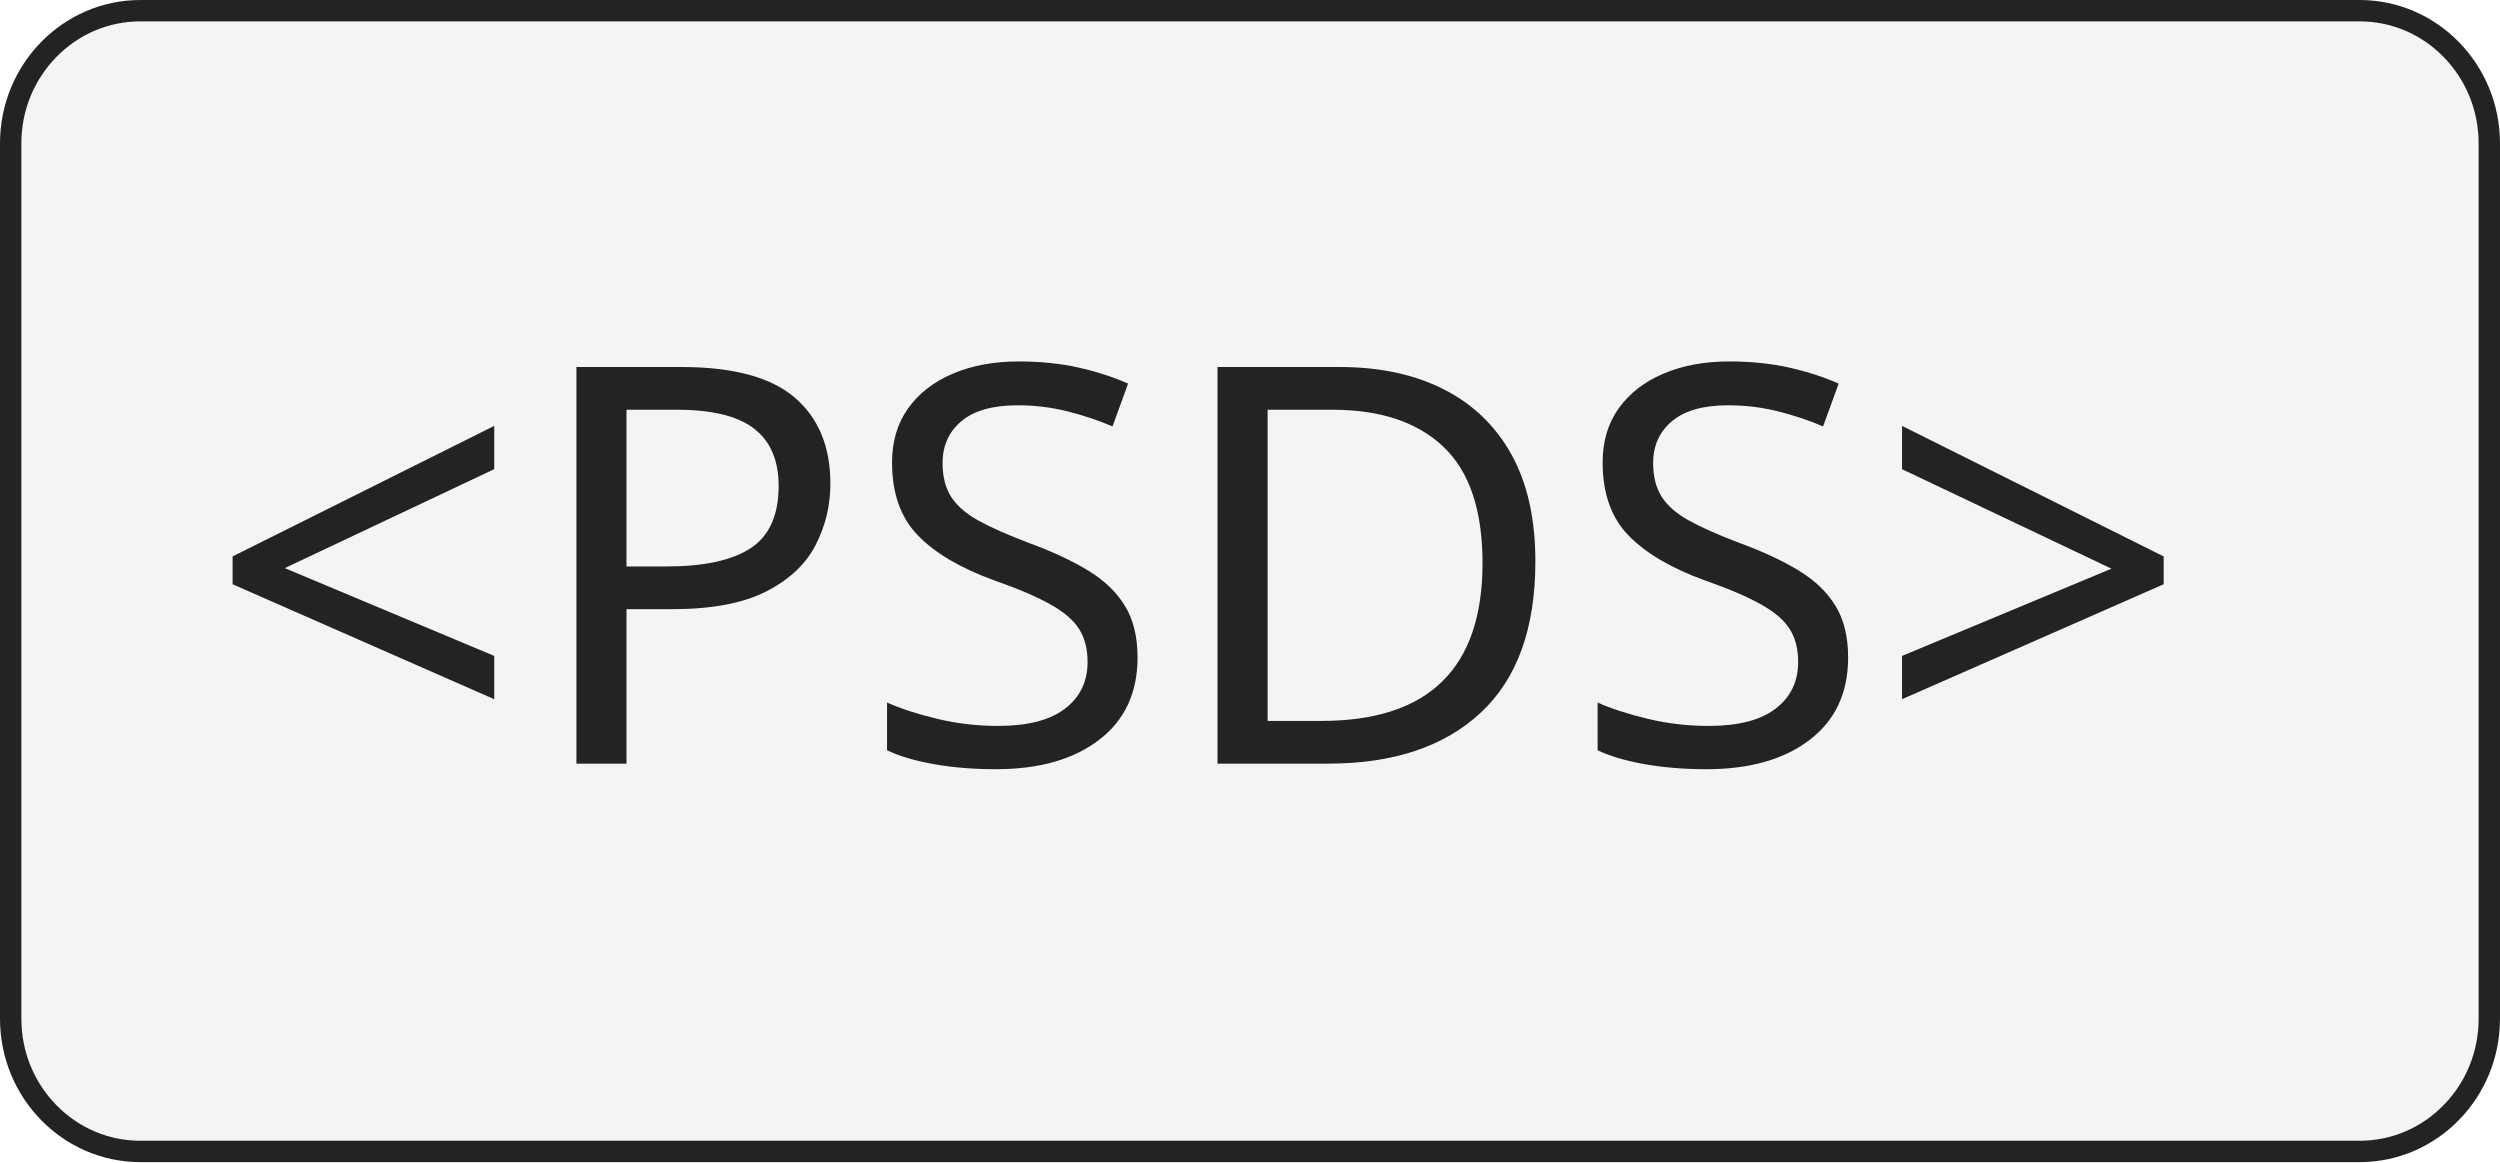
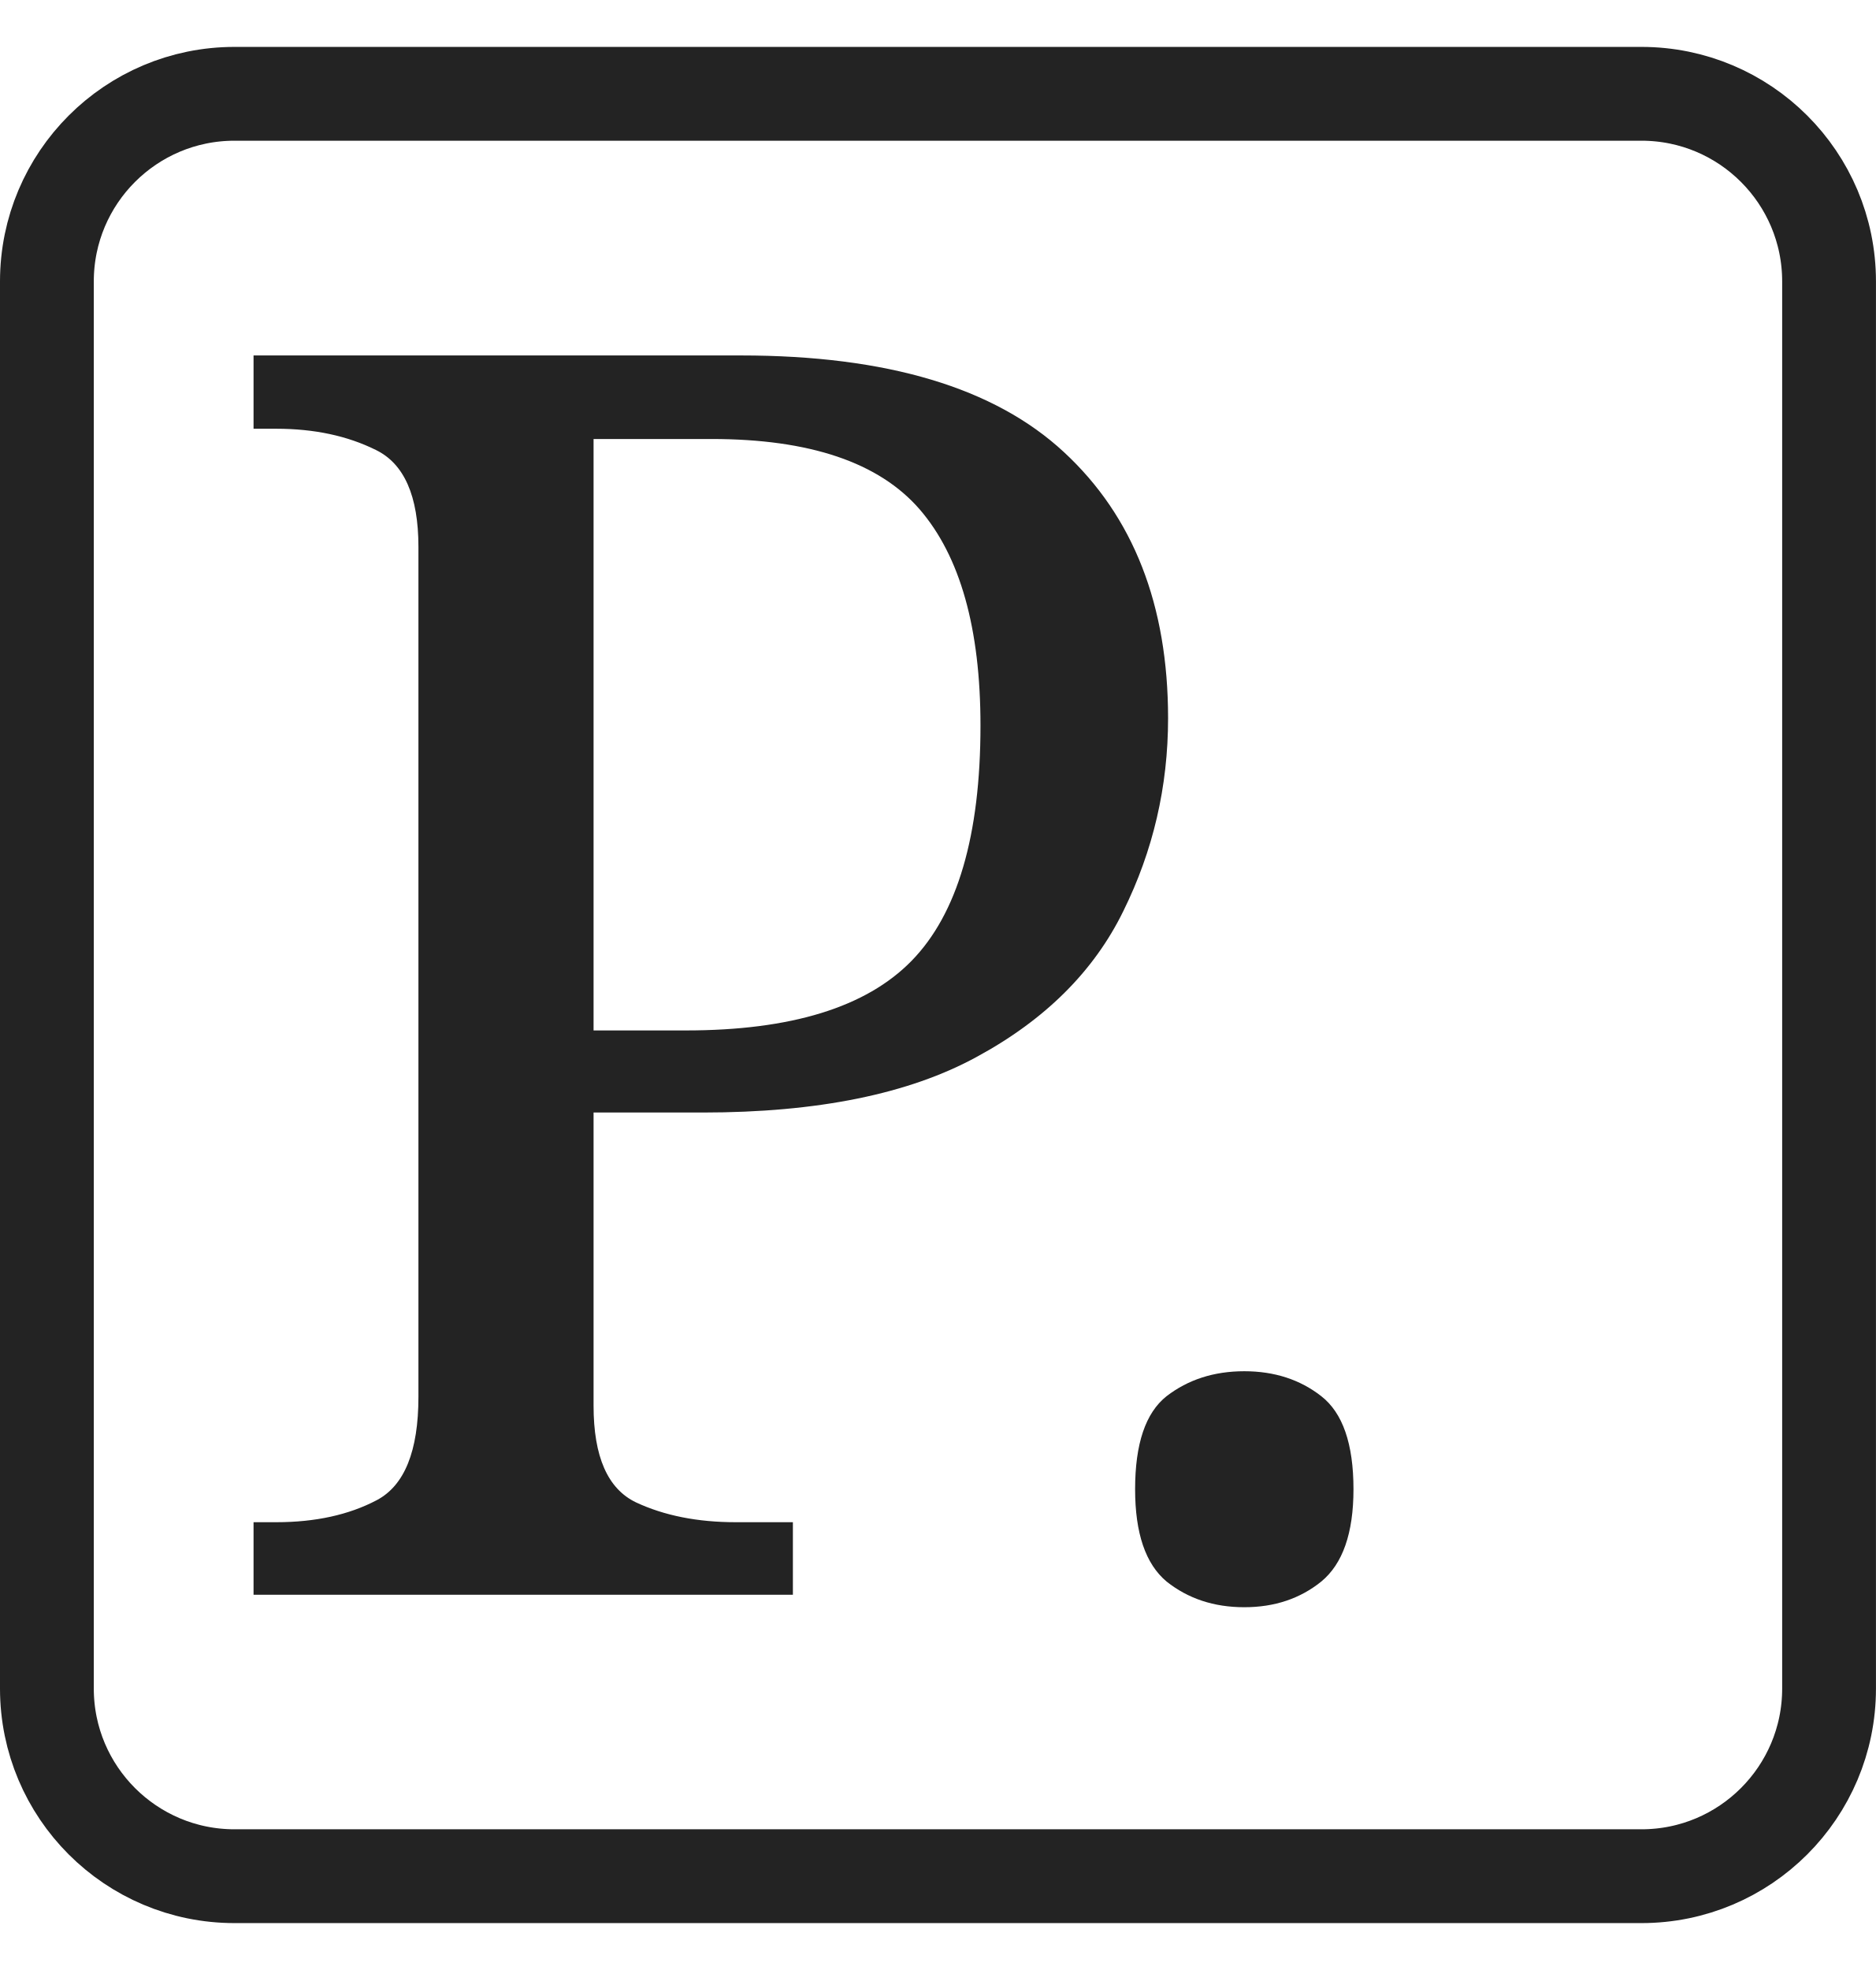
- <svg xmlns="http://www.w3.org/2000/svg" width="351.001" height="163.163" viewBox="0 0 351.001 163.163">
-   <g id="Group_29" data-name="Group 29" transform="translate(-65.752 -44)">
-     <g id="Path_3" data-name="Path 3" transform="translate(65.752 44)" fill="#f4f4f4">
-       <path d="M 331.281 161.663 L 52.197 161.663 L 19.719 161.663 C 14.859 161.663 10.287 159.728 6.847 156.214 C 3.399 152.692 1.5 148.006 1.5 143.02 L 1.5 20.144 C 1.5 15.158 3.399 10.472 6.847 6.949 C 10.287 3.435 14.859 1.5 19.719 1.5 L 331.281 1.5 C 336.141 1.5 340.713 3.435 344.152 6.949 C 347.601 10.472 349.5 15.158 349.5 20.144 L 349.5 143.02 C 349.5 148.006 347.601 152.692 344.152 156.214 C 340.713 159.728 336.141 161.663 331.281 161.663 Z" stroke="none" />
-       <path d="M 19.719 3 C 15.265 3 11.075 4.775 7.919 7.999 C 4.747 11.239 3 15.552 3 20.144 L 3 143.02 C 3 147.611 4.747 151.924 7.919 155.165 C 11.075 158.388 15.265 160.163 19.719 160.163 L 52.197 160.163 L 331.281 160.163 C 335.735 160.163 339.925 158.388 343.081 155.165 C 346.253 151.924 348 147.611 348 143.02 L 348 20.144 C 348 15.552 346.253 11.239 343.081 7.999 C 339.925 4.775 335.735 3 331.281 3 L 19.719 3 M 19.719 -1.52587890625e-05 L 331.281 -1.52587890625e-05 C 342.171 -1.52587890625e-05 351 9.019 351 20.144 L 351 143.02 C 351 154.145 342.171 163.163 331.281 163.163 L 52.197 163.163 L 19.719 163.163 C 8.829 163.163 0 154.145 0 143.02 L 0 20.144 C 0 9.019 8.829 -1.52587890625e-05 19.719 -1.52587890625e-05 Z" stroke="none" fill="#232323" />
+ <svg xmlns="http://www.w3.org/2000/svg" width="40" height="42" viewBox="0 0 40 42">
+   <g id="Group_31" data-name="Group 31" transform="translate(-13460 -906)">
+     <g id="Rectangle_22" data-name="Rectangle 22" transform="translate(13460 907)" fill="none" stroke="#232323" stroke-width="2">
+       <rect width="40" height="40" rx="5" stroke="none" />
+       <rect x="1" y="1" width="38" height="38" rx="4" fill="none" />
    </g>
-     <text id="_PSDS_" data-name="&lt;PSDS&gt;" transform="translate(94.503 151.216)" fill="#232323" font-size="78" font-family="OCRAExtended, OCR A">
-       <tspan x="0" y="0">&lt;PSDS&gt;</tspan>
+     <text id="P." transform="translate(13464 940)" fill="#232323" font-size="37" font-family="Georgia">
+       <tspan x="0" y="0">P.</tspan>
    </text>
  </g>
</svg>
